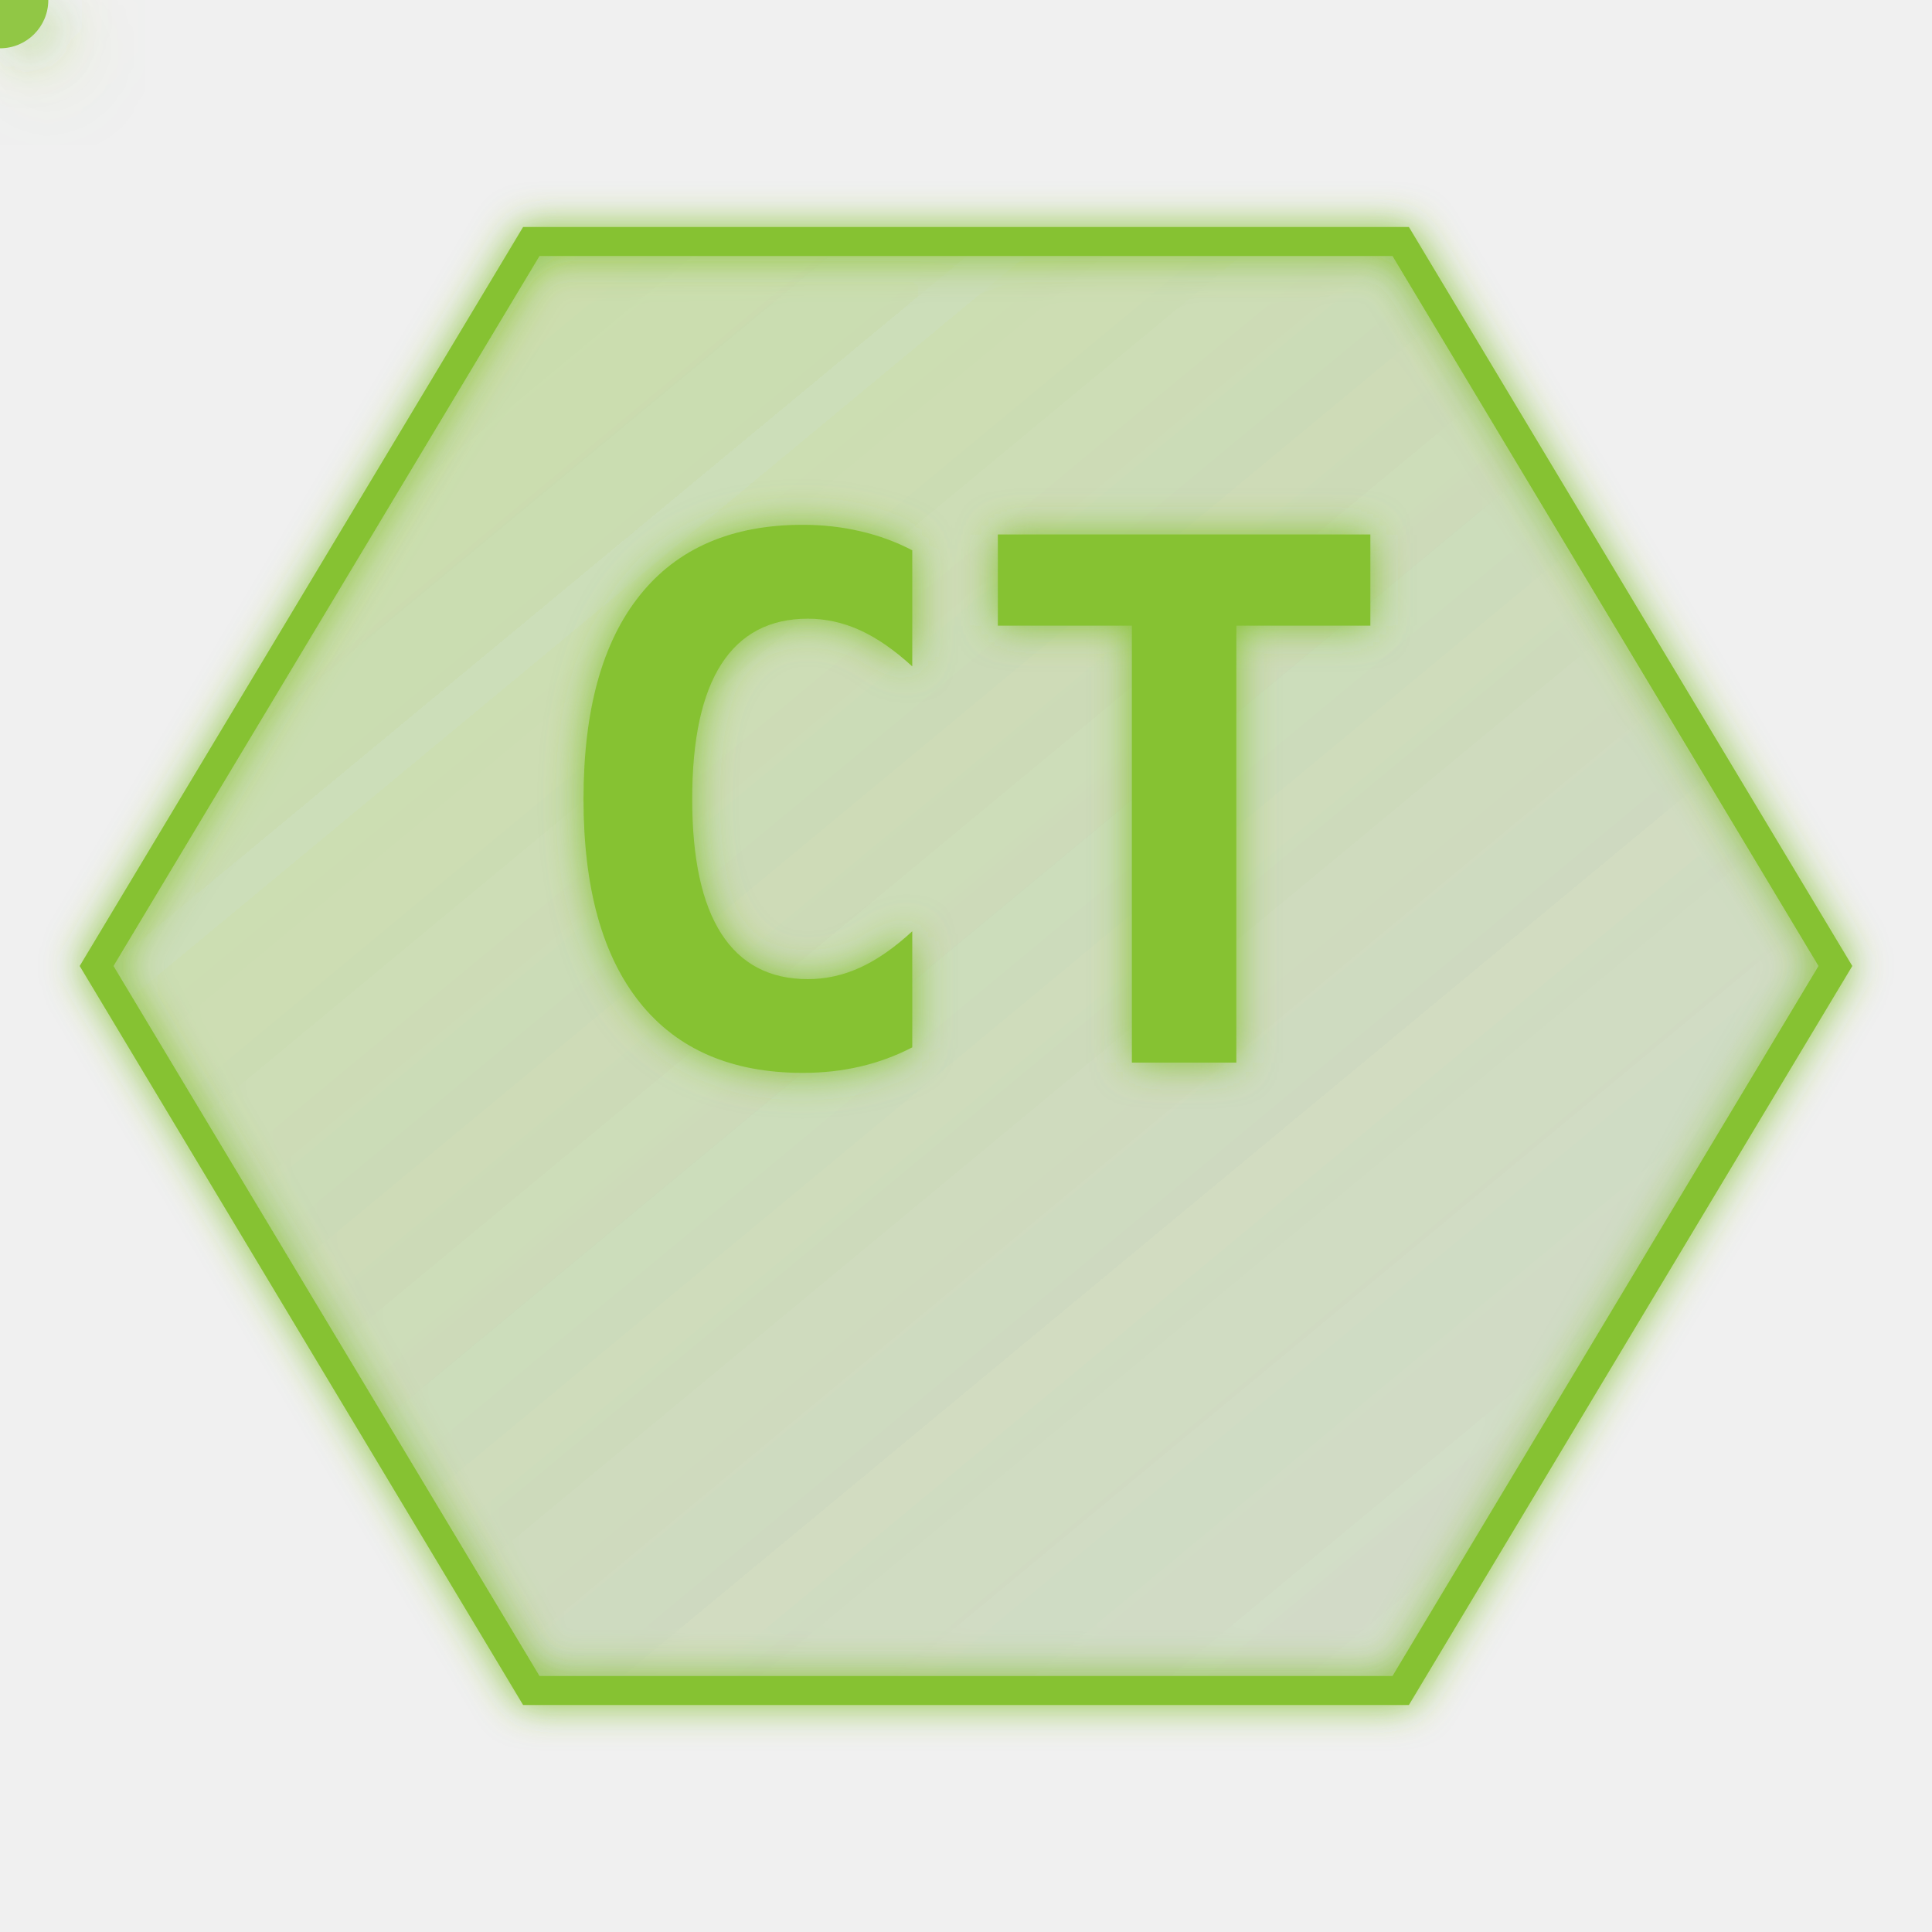
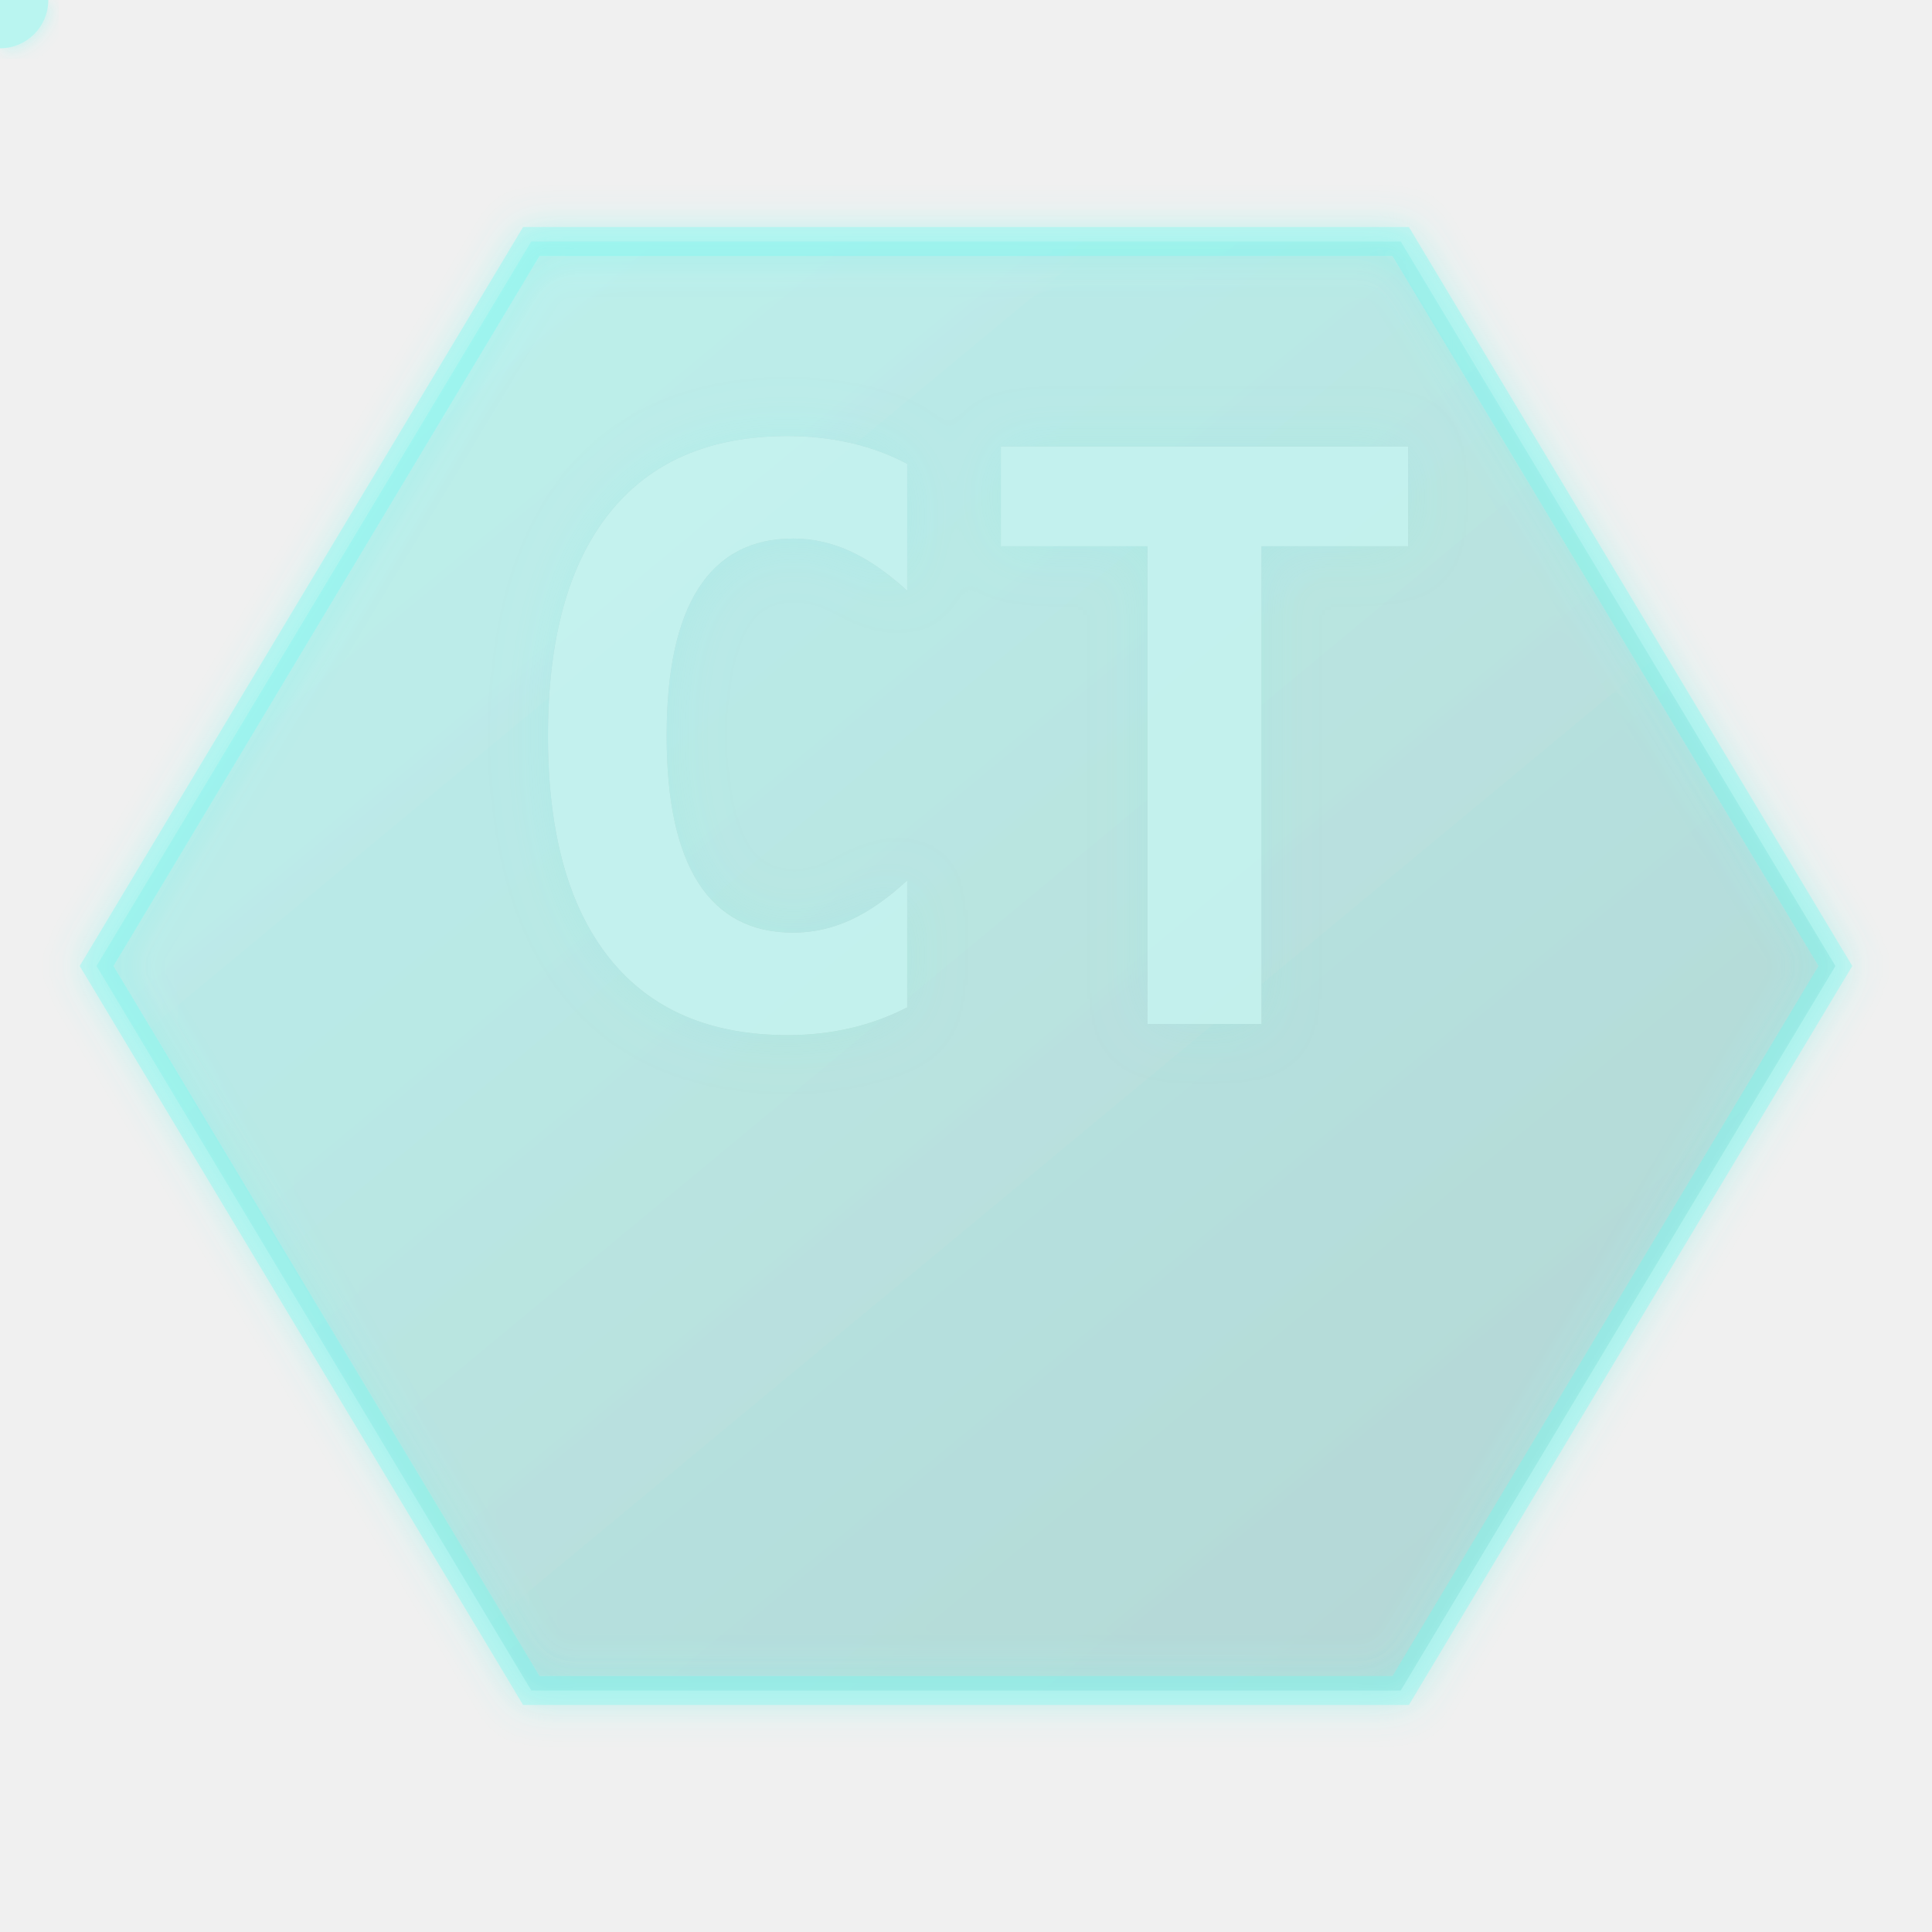
<svg xmlns="http://www.w3.org/2000/svg" width="200" height="200" viewBox="0 0 200 200">
  <defs>
    <linearGradient id="logoGradient" x1="0%" y1="0%" x2="100%" y2="100%">
-       <stop offset="0%" style="stop-color:#86C232;stop-opacity:0.2" />
-       <stop offset="100%" style="stop-color:#61892F;stop-opacity:0.1" />
+       <stop offset="0%" style="stop-color:#66FCF1;stop-opacity:0.2" />
+       <stop offset="100%" style="stop-color:#45A29E;stop-opacity:0.2" />
    </linearGradient>
    <filter id="glow">
      <feGaussianBlur stdDeviation="2" result="coloredBlur" />
      <feMerge>
        <feMergeNode in="coloredBlur" />
        <feMergeNode in="SourceGraphic" />
      </feMerge>
    </filter>
-     <filter id="dotGlow" x="-100%" y="-100%" width="300%" height="300%">
-       <feGaussianBlur stdDeviation="3" result="blur1" />
-       <feFlood flood-color="#86C232" result="color" />
-       <feComposite in="color" in2="blur1" operator="in" />
-       <feGaussianBlur stdDeviation="5" result="blur2" />
+     <filter id="dotGlow">
+       <feGaussianBlur stdDeviation="1" result="coloredBlur" />
      <feMerge>
-         <feMergeNode in="blur1" />
-         <feMergeNode in="blur2" />
+         <feMergeNode in="coloredBlur" />
+         <feMergeNode in="SourceGraphic" />
+       </feMerge>
+     </filter>
+     <filter id="textGlow">
+       <feGaussianBlur stdDeviation="3" result="blur" />
+       <feFlood flood-color="#66FCF1" flood-opacity="0.5" />
+       <feComposite in2="blur" operator="in" />
+       <feMerge>
+         <feMergeNode />
        <feMergeNode in="SourceGraphic" />
      </feMerge>
    </filter>
  </defs>
-   <polygon points="190,100 145,175 55,175 10,100 55,25 145,25" fill="url(#logoGradient)" stroke="#86C232" stroke-width="3" filter="url(#glow)" />
-   <circle r="5" fill="#86C232" filter="url(#dotGlow)" opacity="0.9">
+   <polygon points="190,100 145,175 55,175 10,100 55,25 145,25" fill="url(#logoGradient)" stroke="#66FCF1" stroke-width="3" stroke-opacity="0.3" filter="url(#glow)" />
+   <circle r="5" fill="#66FCF1" filter="url(#dotGlow)" opacity="0.4">
    <animateMotion path="M190,100 L145,175 L55,175 L10,100 L55,25 L145,25 Z" dur="3s" repeatCount="indefinite" />
  </circle>
-   <text x="50%" y="55%" font-size="75" font-family="ui-monospace, monospace" font-weight="bold" fill="#86C232" text-anchor="middle" alignment-baseline="middle" filter="url(#glow)">CT</text>
+   <text x="50%" y="53%" font-size="82" font-family="ui-monospace, monospace" font-weight="900" fill="black" text-anchor="middle" alignment-baseline="middle" opacity="0.15">CT</text>
+   <text x="50%" y="53%" font-size="82" font-family="ui-monospace, monospace" font-weight="900" fill="white" text-anchor="middle" alignment-baseline="middle" opacity="0.7">CT</text>
+   <text x="50%" y="53%" font-size="82" font-family="ui-monospace, monospace" font-weight="900" fill="#66FCF1" text-anchor="middle" alignment-baseline="middle" opacity="0.25" filter="url(#textGlow)">CT</text>
</svg>
